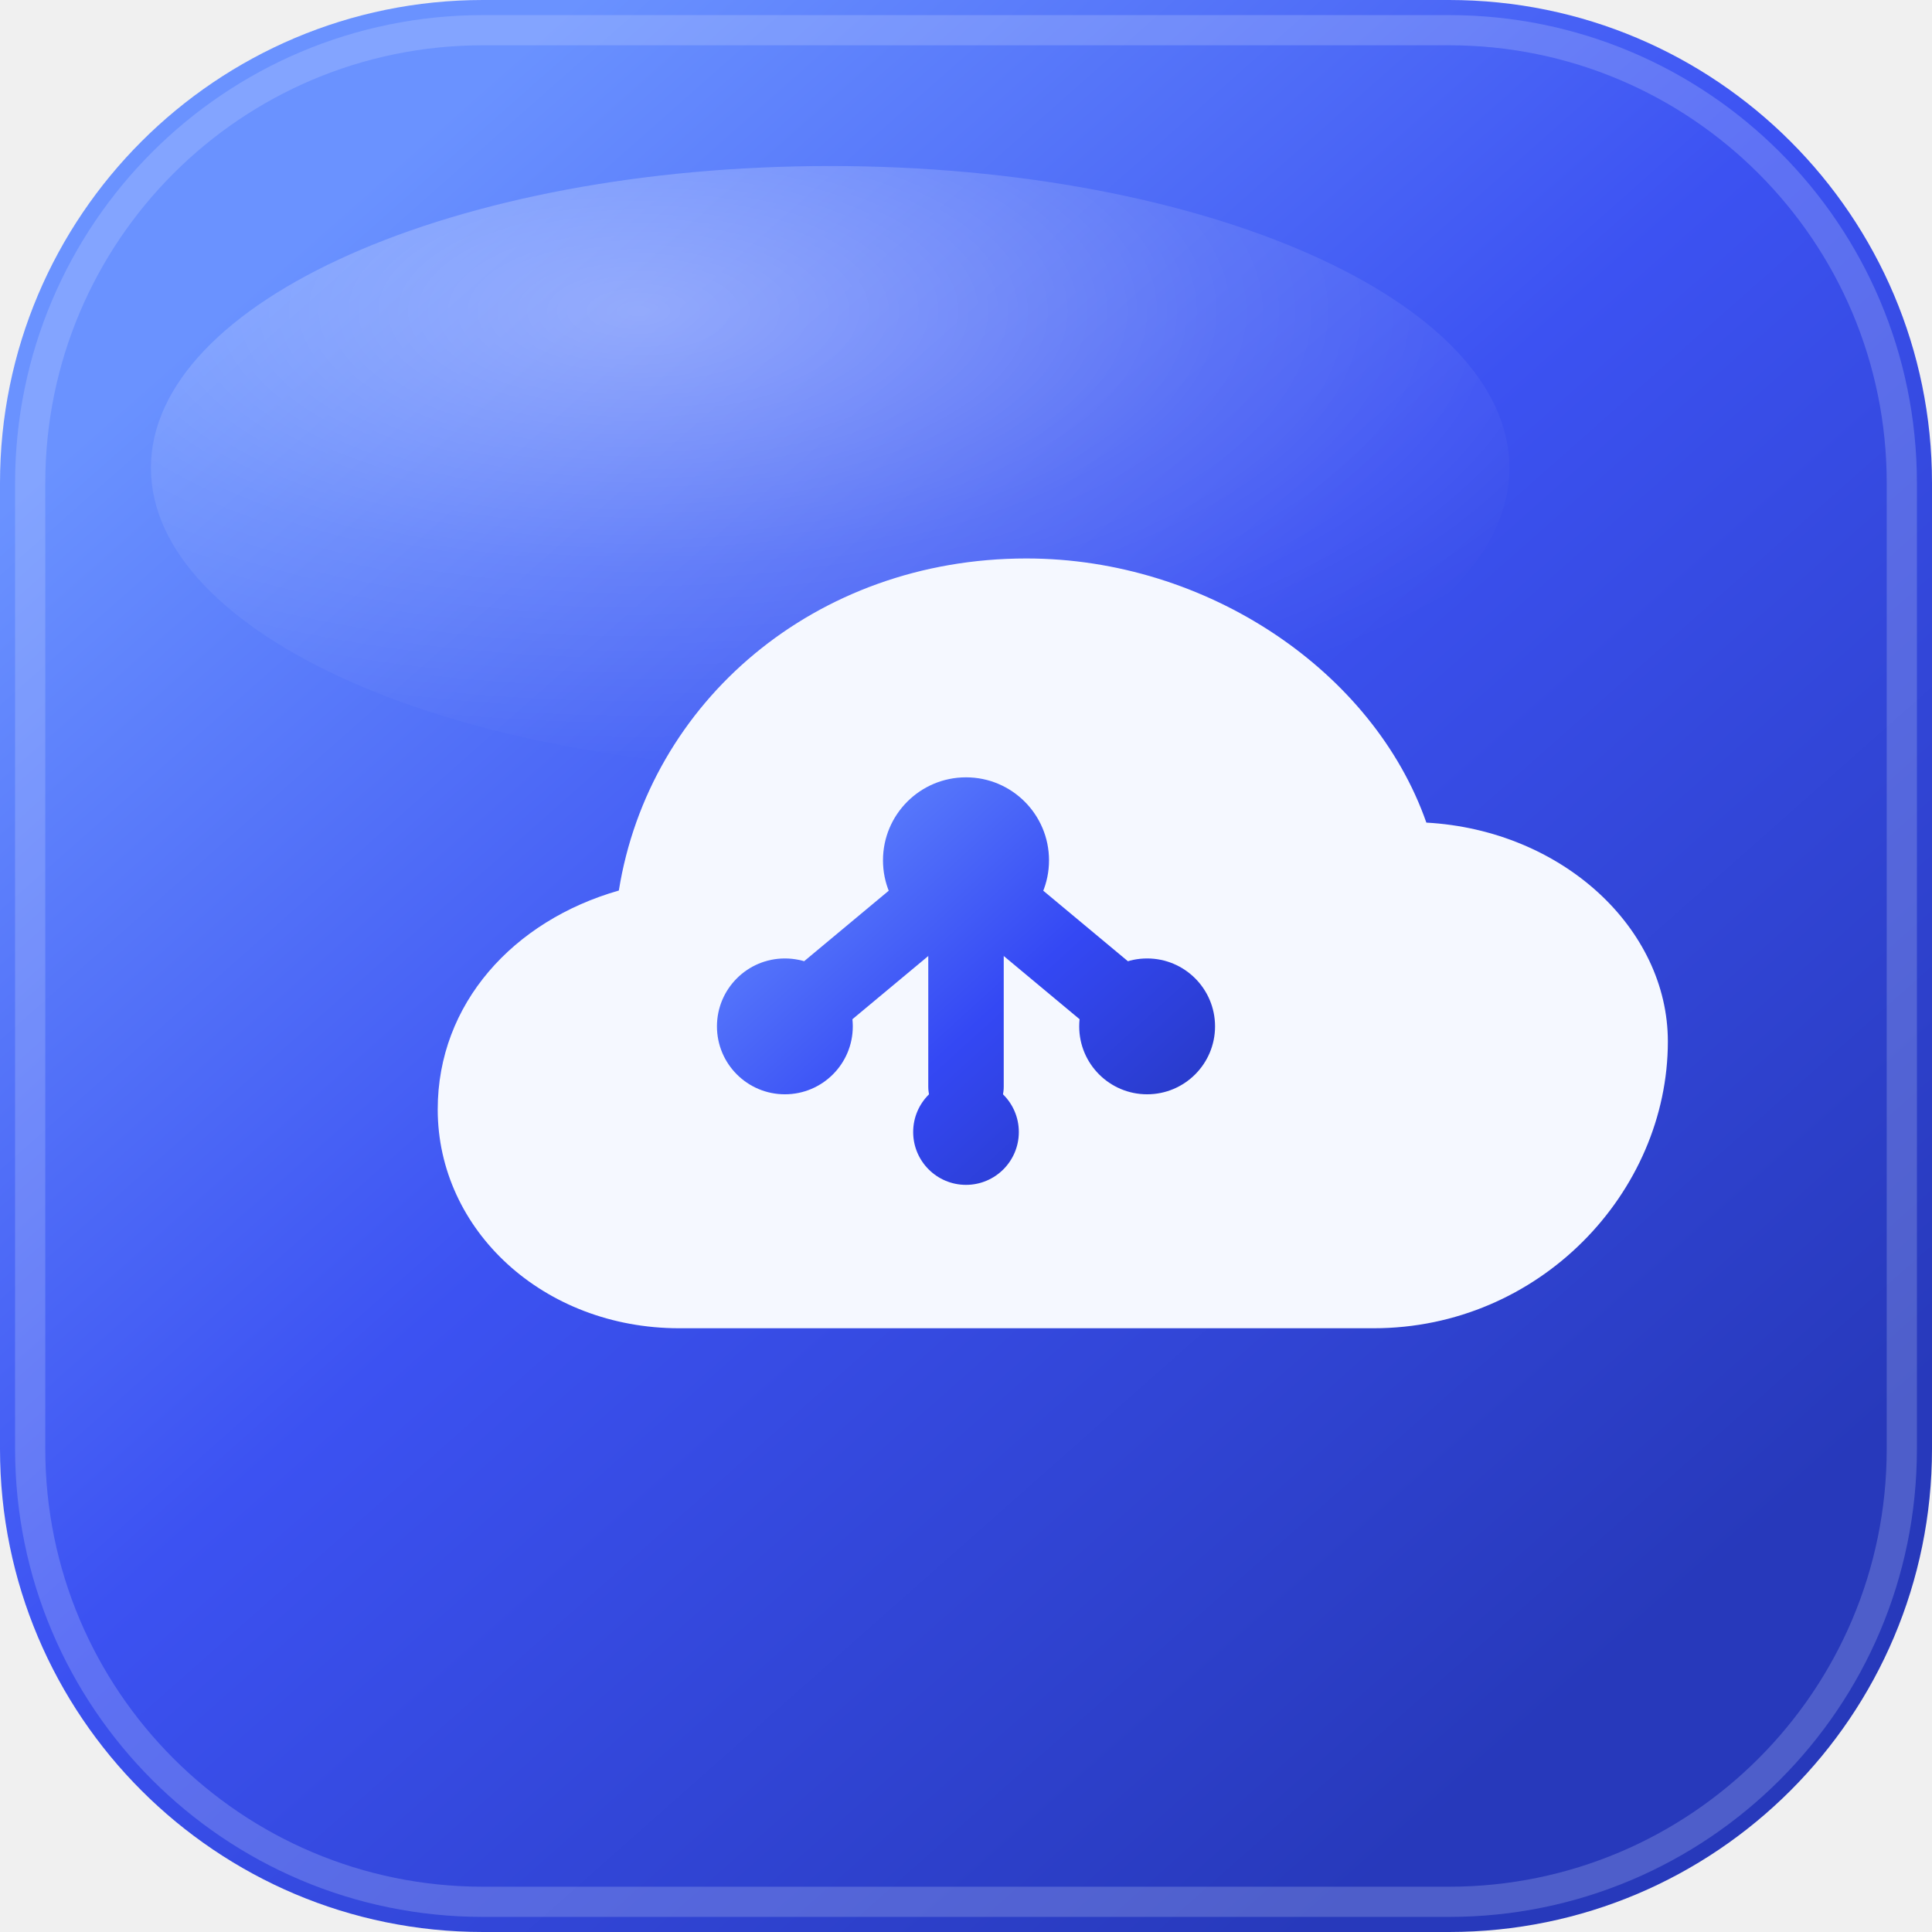
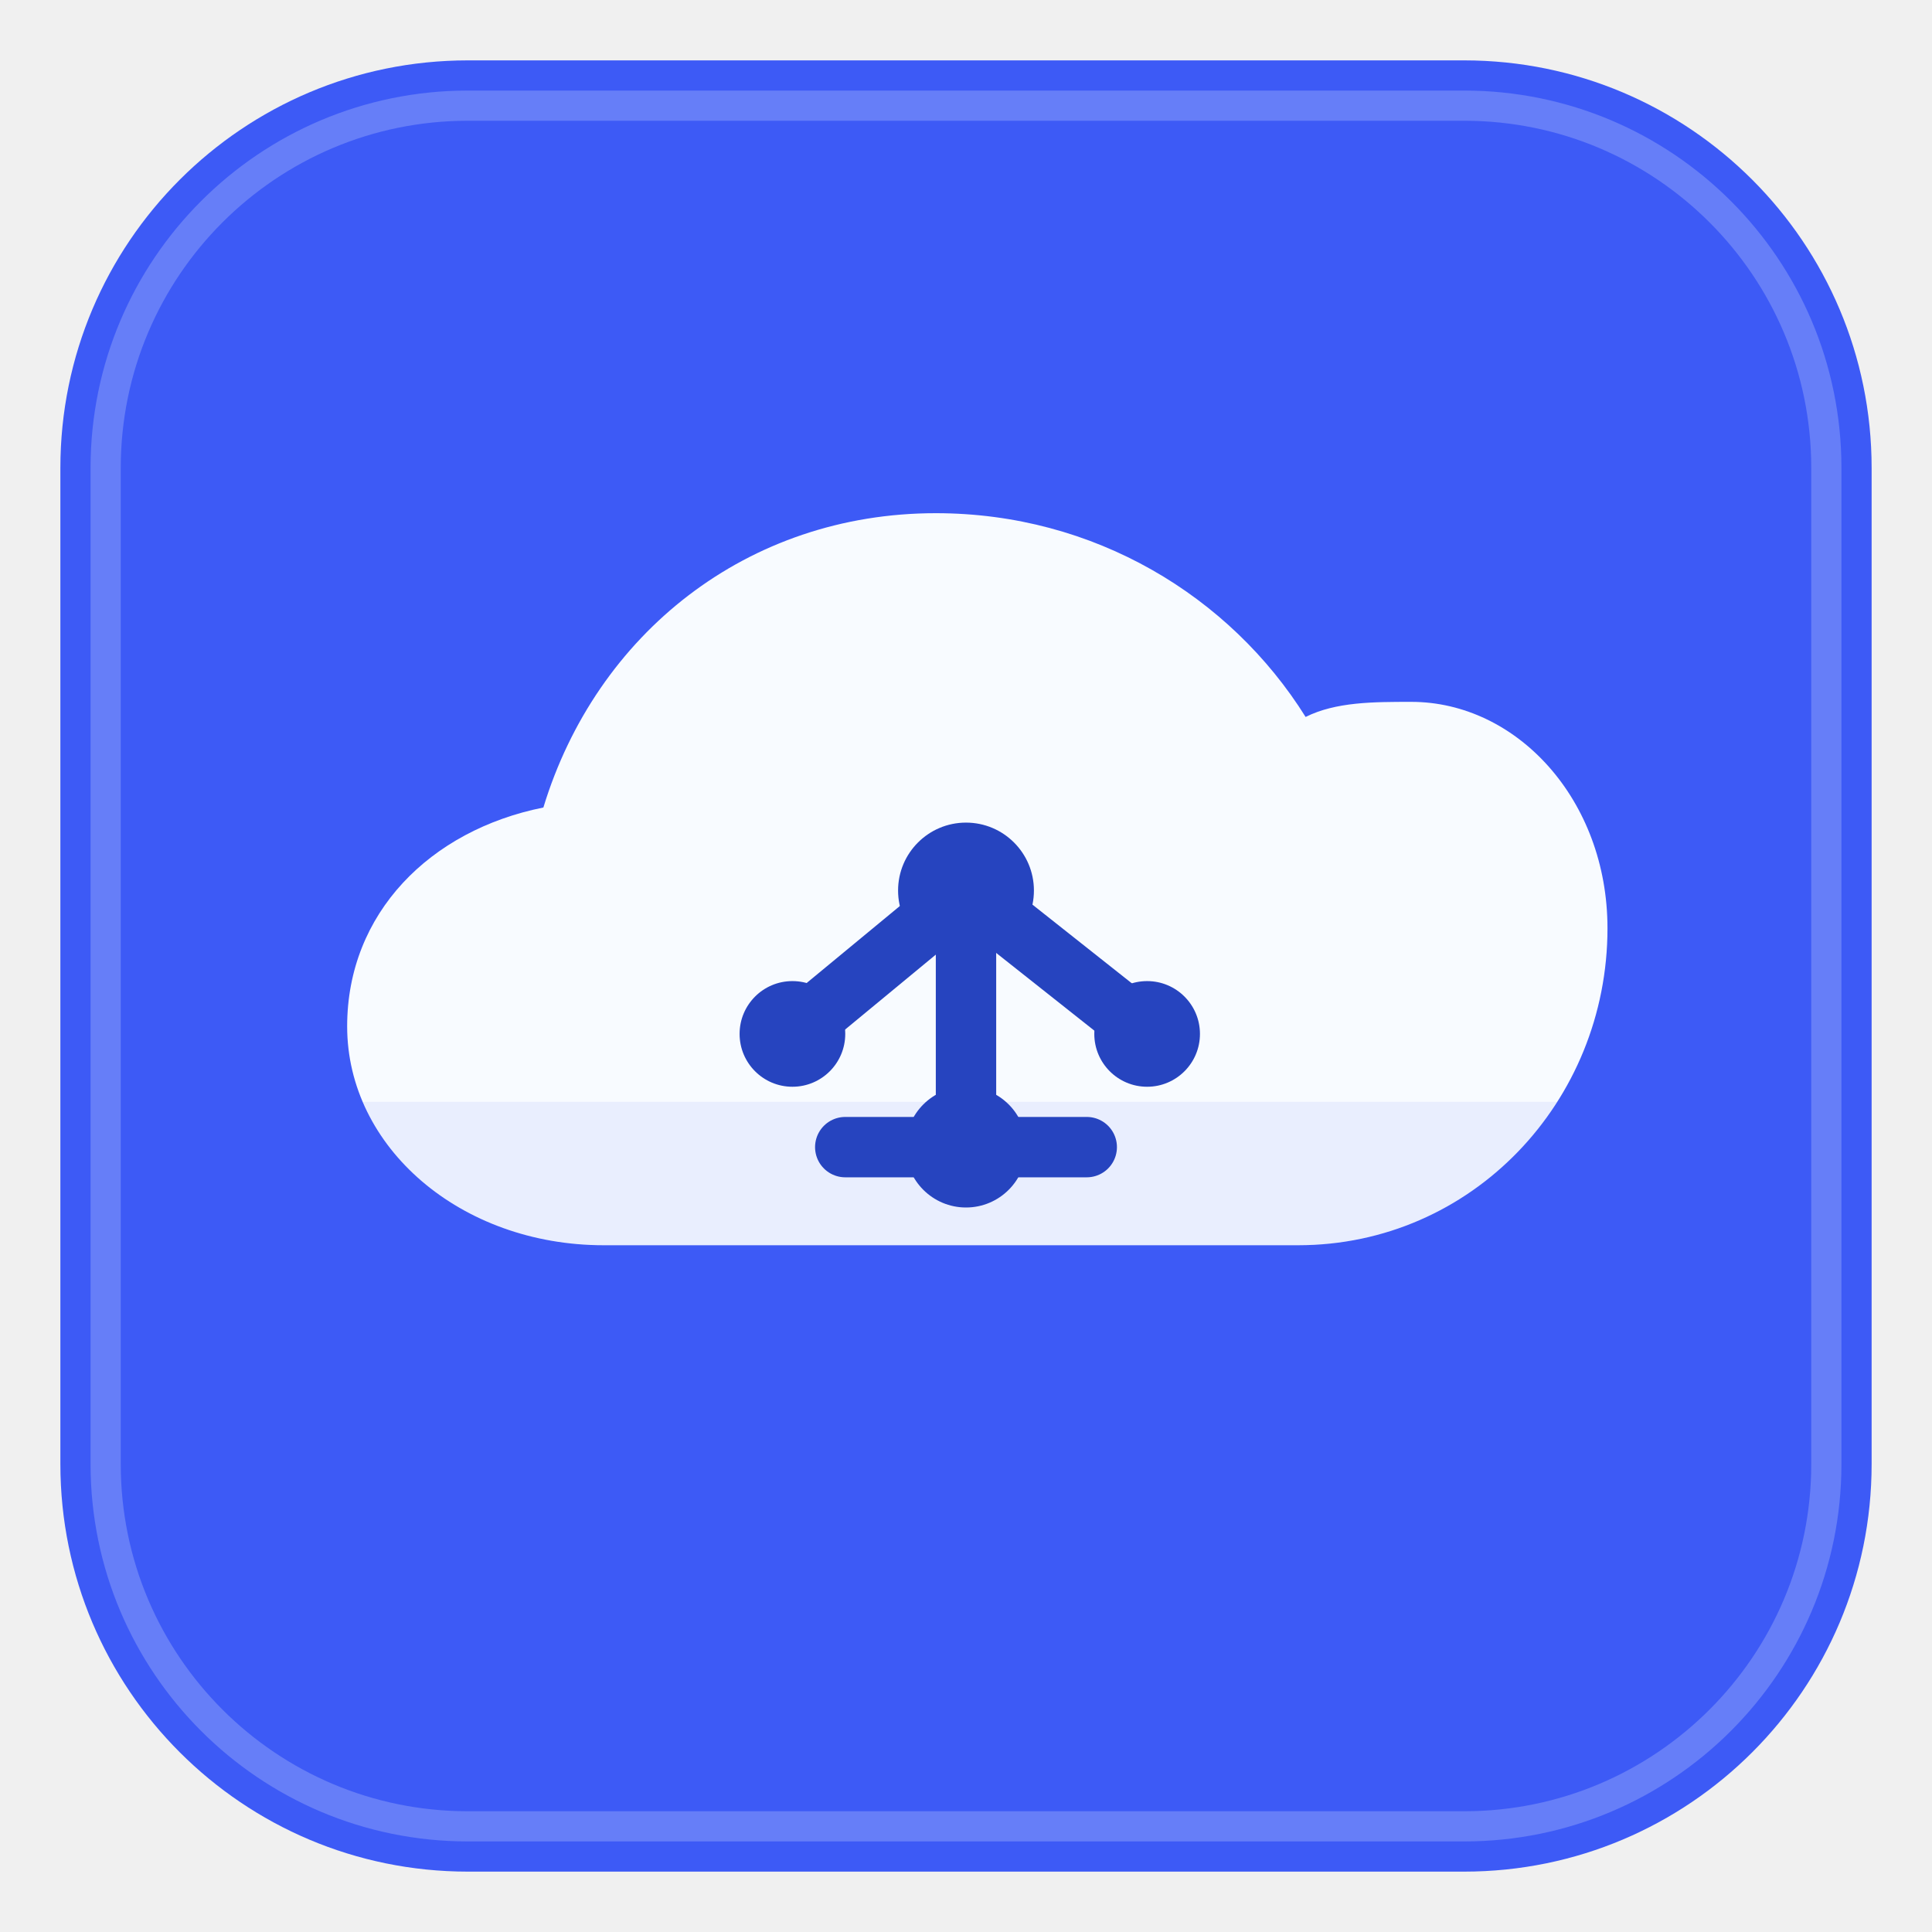
- <svg xmlns="http://www.w3.org/2000/svg" viewBox="0 0 256 256">
+ <svg xmlns="http://www.w3.org/2000/svg" viewBox="0 0 256 256" role="img" aria-label="FreeAi logo">
  <defs>
-     <linearGradient id="cloudCore" x1="38" y1="34" x2="208" y2="226" gradientUnits="userSpaceOnUse">
-       <stop offset="0" stop-color="#6a92ff" />
-       <stop offset=".46" stop-color="#3c52f2" />
-       <stop offset="1" stop-color="#2739bb" />
-     </linearGradient>
-     <linearGradient id="cloudAi" x1="98" y1="104" x2="158" y2="170" gradientUnits="userSpaceOnUse">
-       <stop offset="0" stop-color="#6a92ff" />
-       <stop offset=".5" stop-color="#3448f4" />
-       <stop offset="1" stop-color="#2031ac" />
-     </linearGradient>
-     <radialGradient id="cloudGlow" cx="36%" cy="24%" r="76%">
-       <stop offset="0" stop-color="#ffffff" stop-opacity=".34" />
-       <stop offset=".56" stop-color="#ffffff" stop-opacity=".11" />
-       <stop offset="1" stop-color="#ffffff" stop-opacity="0" />
-     </radialGradient>
+     <clipPath id="freeaiCloudClip">
+       <path d="M80 165c-19 0-34-13-34-29 0-15 11-26 26-29 7-23 27-39 52-39 21 0 39 11 49 27 4-2 9-2 14-2 14 0 26 13 26 30 0 23-18 42-41 42H80z" />
+     </clipPath>
  </defs>
-   <rect width="256" height="256" rx="64" fill="url(#cloudCore)" />
-   <rect x="4" y="4" width="248" height="248" rx="60" fill="none" stroke="#dbe4ff" stroke-opacity=".22" stroke-width="4" />
-   <ellipse cx="110" cy="62" rx="90" ry="40" fill="url(#cloudGlow)" />
-   <path fill="#f5f8ff" d="M90 176c-18 0-32-13-32-29 0-14 10-25 24-29 4-25 26-44 54-44 24 0 46 15 53 35 18 1 32 14 32 29 0 20-17 38-39 38H90z" />
-   <g fill="none" stroke="url(#cloudAi)" stroke-width="10" stroke-linecap="round" stroke-linejoin="round">
-     <path d="M104 136 128 116 152 136" />
-     <path d="M128 116v28" />
+   <rect x="8" y="8" width="240" height="240" rx="54" fill="#3d5af6" />
+   <rect x="14" y="14" width="228" height="228" rx="48" fill="none" stroke="#dbe4ff" stroke-opacity=".26" stroke-width="4" />
+   <path fill="none" stroke="#ffffff" stroke-opacity=".34" stroke-width="11" stroke-linecap="round" d="M56 131h29M171 131h29" />
+   <path fill="#f8fbff" d="M80 165c-19 0-34-13-34-29 0-15 11-26 26-29 7-23 27-39 52-39 21 0 39 11 49 27 4-2 9-2 14-2 14 0 26 13 26 30 0 23-18 42-41 42H80z" />
+   <g clip-path="url(#freeaiCloudClip)">
+     <path fill="#3d5af6" fill-opacity=".08" d="M48 146h176v23H48z" />
  </g>
-   <g fill="url(#cloudAi)">
-     <circle cx="104" cy="136" r="9" />
-     <circle cx="128" cy="114" r="11" />
-     <circle cx="152" cy="136" r="9" />
-     <circle cx="128" cy="150" r="7" />
+   <g fill="none" stroke="#2644bf" stroke-width="8" stroke-linecap="round" stroke-linejoin="round">
+     <path d="M105 137 128 118 152 137" />
+     <path d="M128 118v30" />
+     <path d="M112 152h32" />
+   </g>
+   <g fill="#2644bf">
+     <circle cx="105" cy="137" r="7" />
+     <circle cx="128" cy="118" r="9" />
+     <circle cx="152" cy="137" r="7" />
+     <circle cx="128" cy="152" r="8" />
  </g>
</svg>
